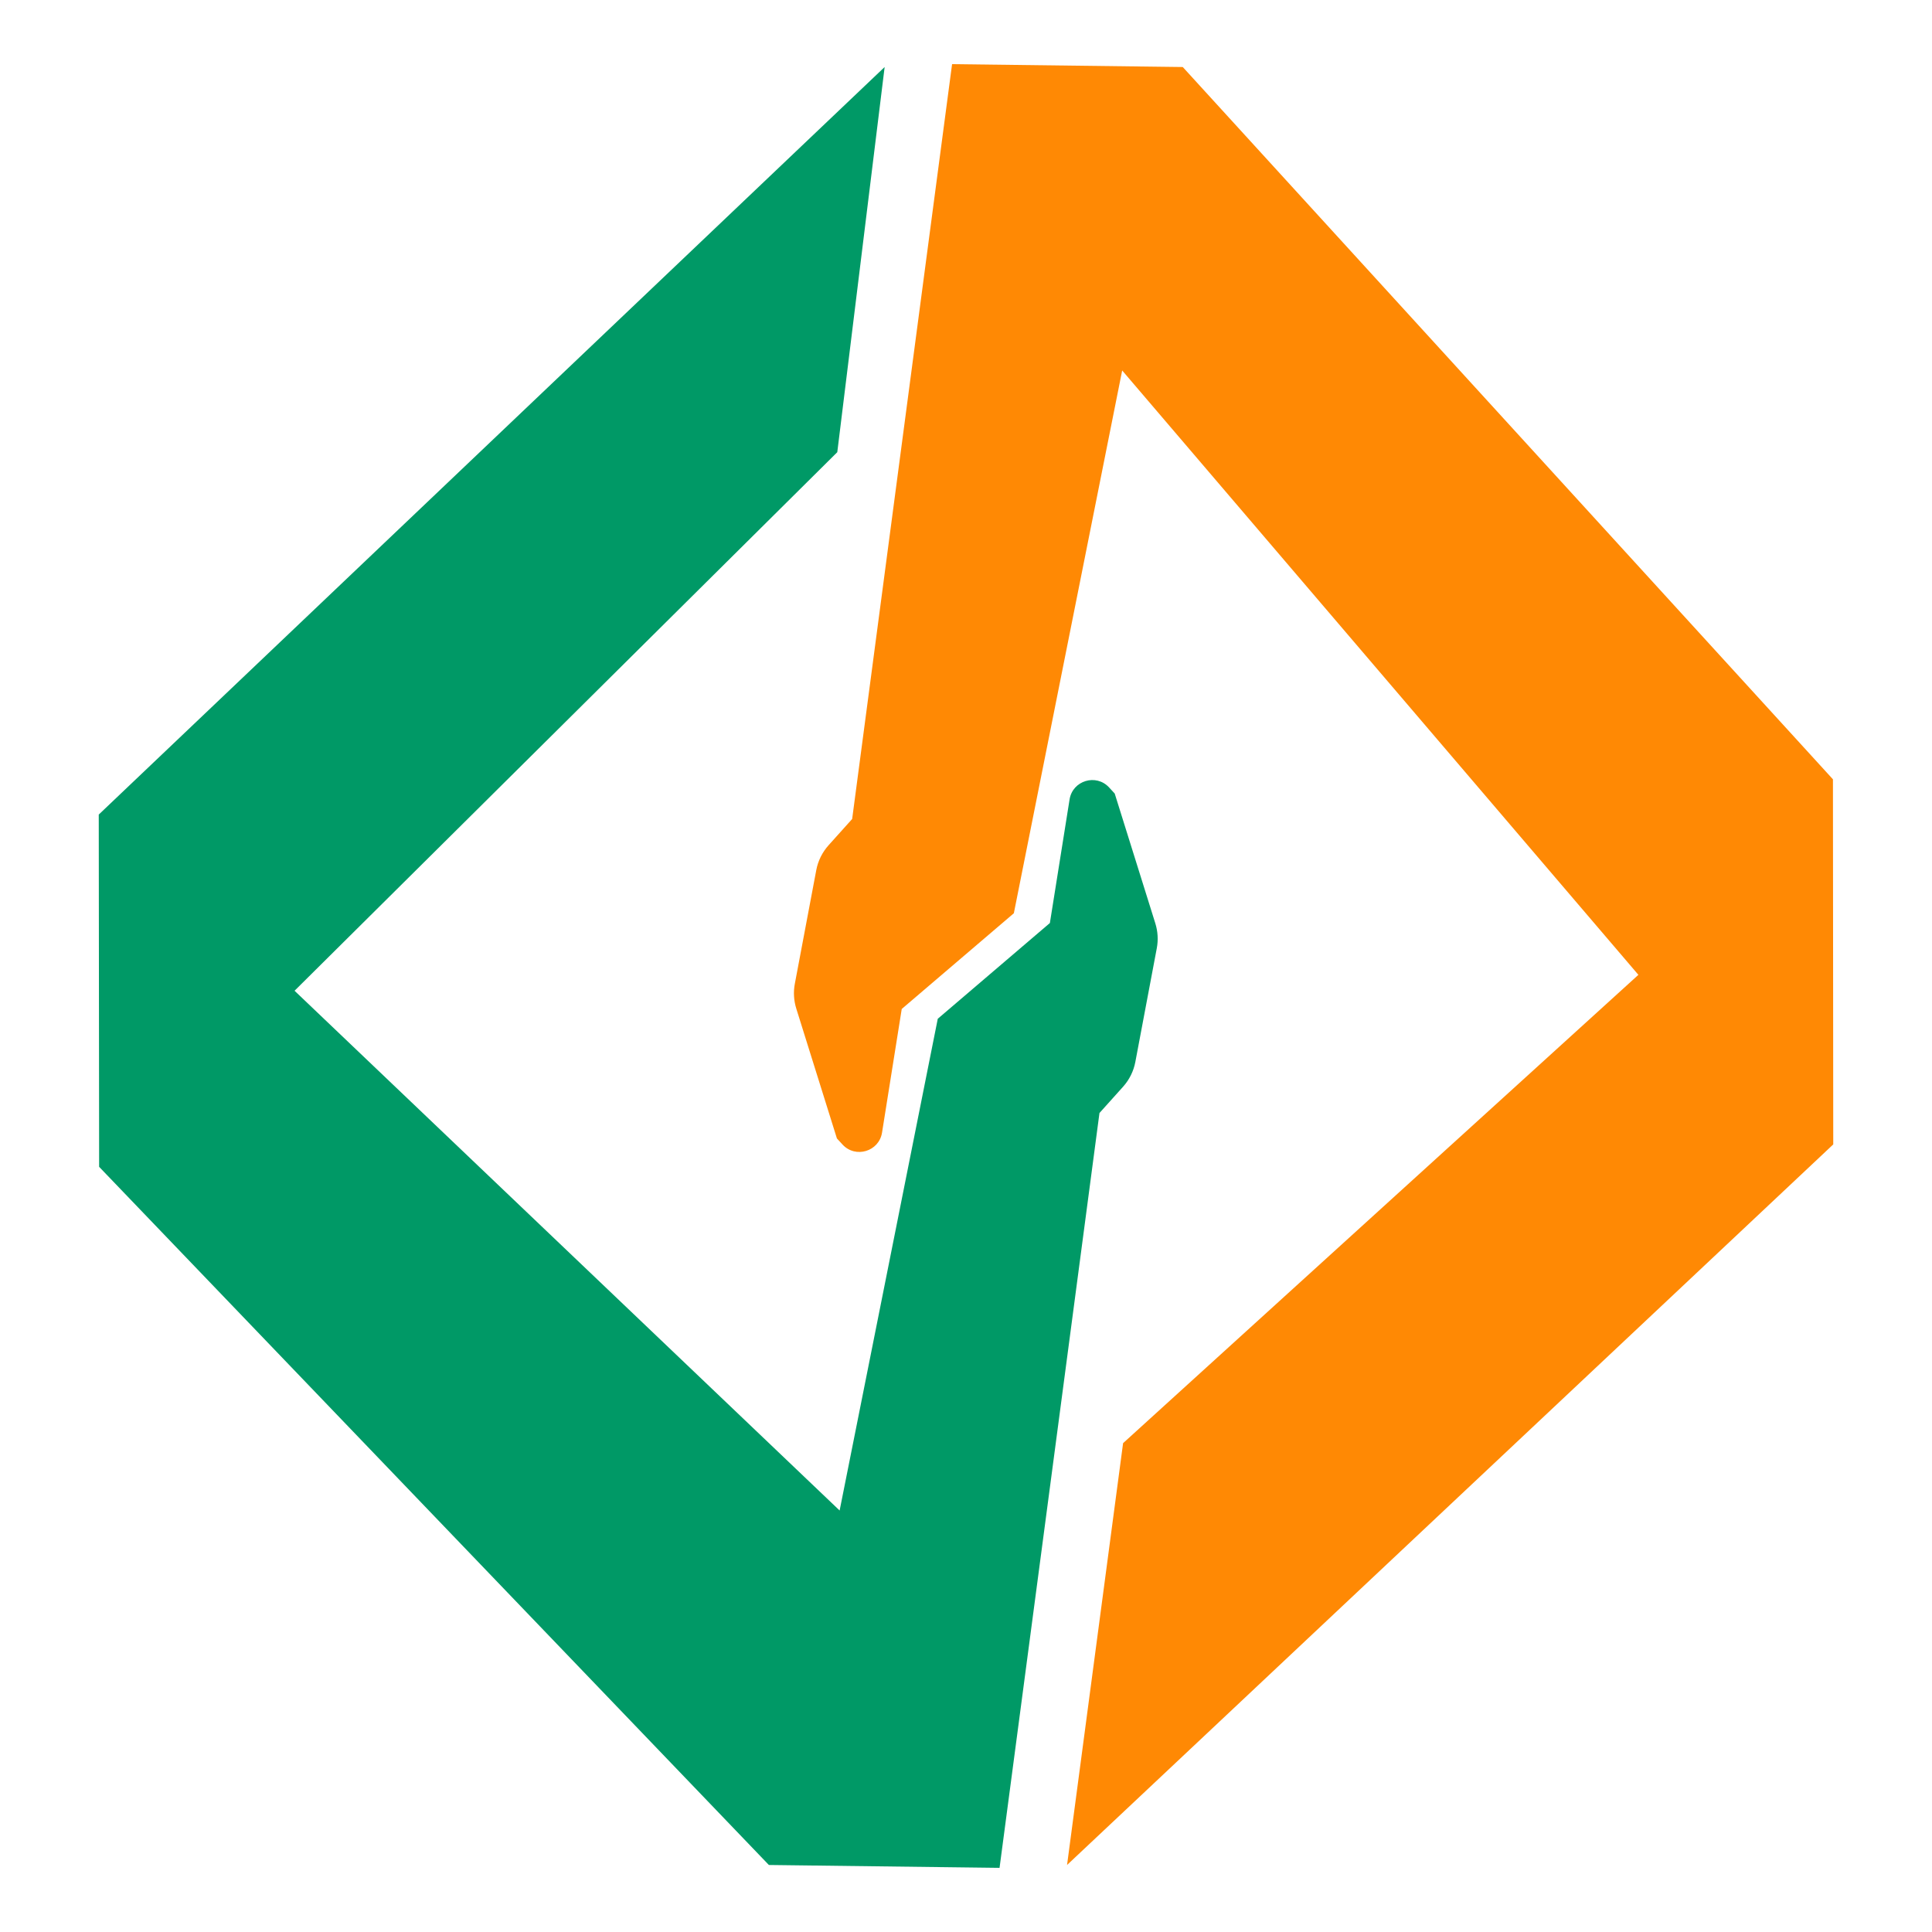
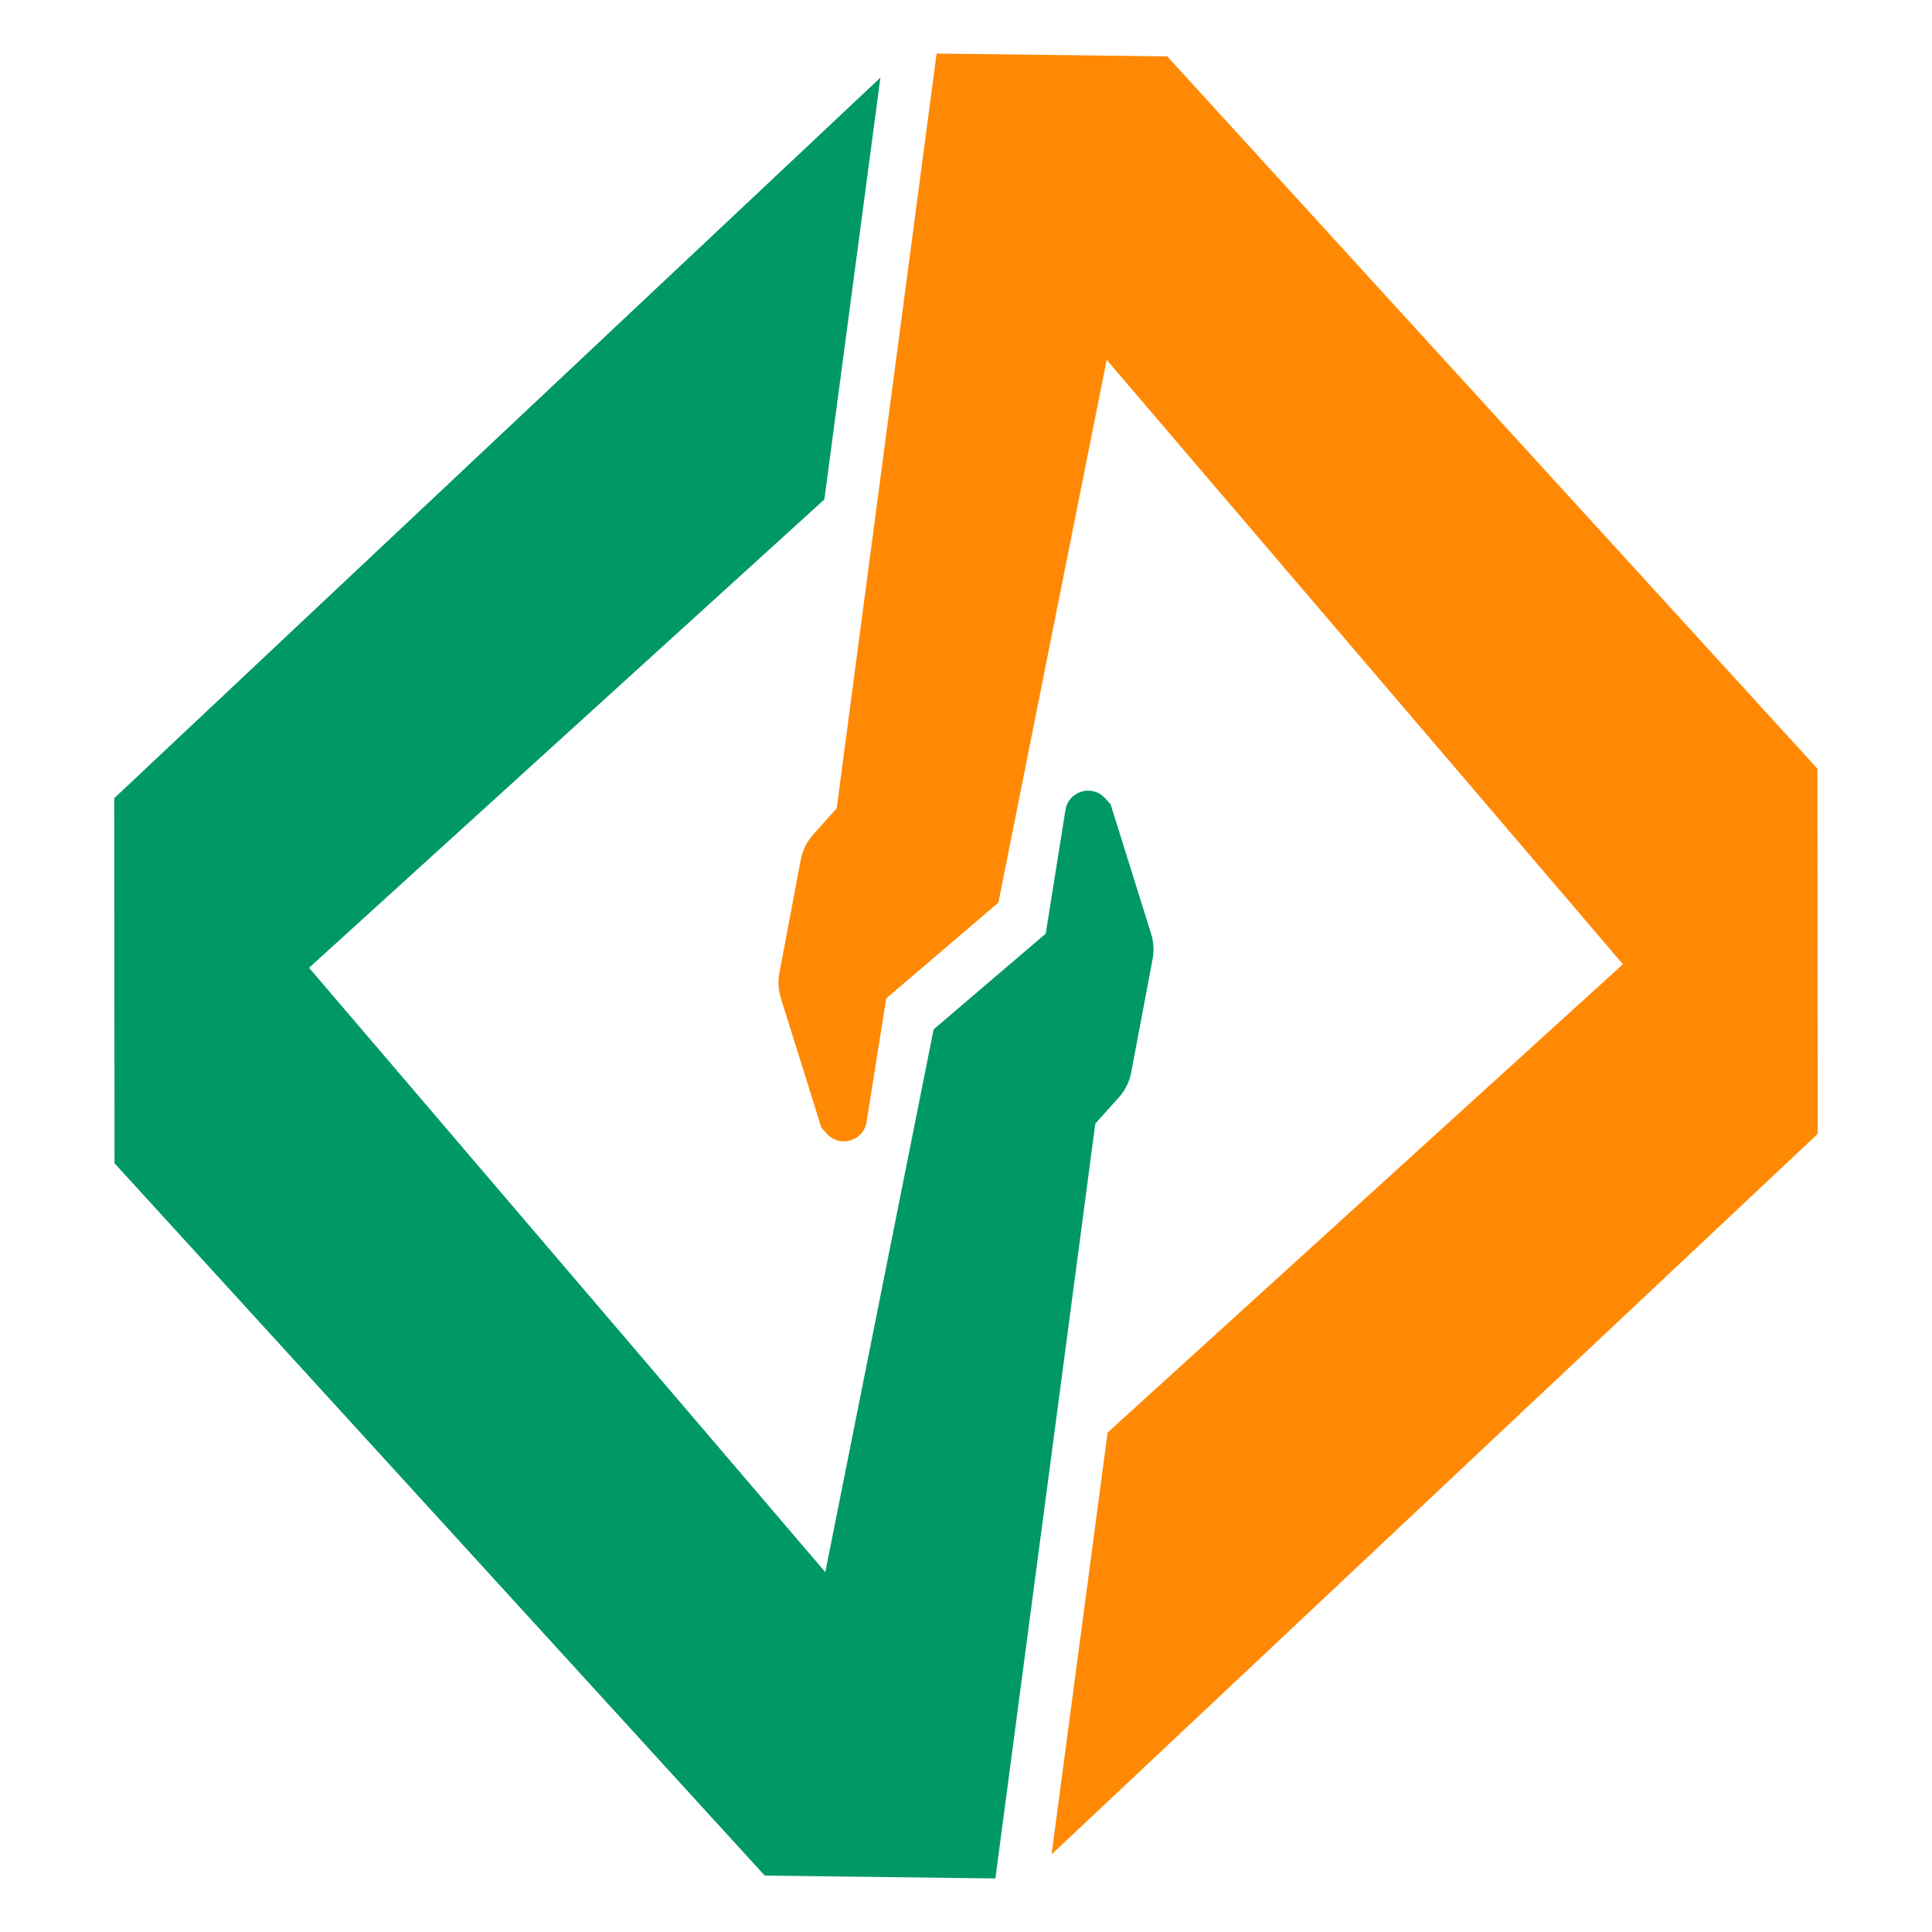
<svg xmlns="http://www.w3.org/2000/svg" id="Layer_1" version="1.1" viewBox="0 0 512 512">
  <defs>
    <style>
      .st0 {
        fill: #096;
      }

      .st1 {
        fill: #ff8904;
      }
    </style>
  </defs>
-   <path class="st1" d="M282.78,494.24l203.05-190.96-.08-96.75L313.44,17.76l-61.13-.76-26.48,200.04-6.25,6.96c-1.67,1.86-2.8,4.14-3.26,6.59l-5.68,30.11c-.42,2.2-.28,4.47.39,6.61l10.76,34.39,1.48,1.61c3.44,3.74,9.68,1.85,10.48-3.16l5.22-32.76,29.71-25.37,28.71-143.84,136.8,160.16-136.56,124.11-14.85,111.79Z" />
-   <path class="st0" d="M295.41,210.3l-1.48-1.61c-3.44-3.74-9.68-1.85-10.48,3.16l-5.22,32.76-29.71,25.37-26.01,130.32-144.45-137.74L221.89,119.83l12.55-102.07L26.17,215.87l.1,93.35,177.49,185.02,61.13.76,26.48-200.04,6.25-6.96c1.67-1.86,2.8-4.14,3.26-6.59l5.68-30.11c.42-2.2.28-4.47-.39-6.61l-10.76-34.39Z" />
+   <path class="st1" d="M278.68,491.43l203.05-190.96-.08-96.75L309.34,14.95l-61.13-.76-26.48,200.04-6.25,6.96c-1.67,1.86-2.8,4.14-3.26,6.59l-5.68,30.11c-.42,2.2-.28,4.47.39,6.61l10.76,34.39,1.48,1.61c3.44,3.74,9.68,1.85,10.48-3.16l5.22-32.76,29.71-25.37,28.71-143.84,136.8,160.16-136.56,124.11-14.85,111.79h0Z" />
+   <path class="st0" d="M233.32,20.57L30.27,211.53l.08,96.75,172.31,188.77,61.13.76,26.48-200.04,6.25-6.96c1.67-1.86,2.8-4.14,3.26-6.59l5.68-30.11c.42-2.2.28-4.47-.39-6.61l-10.76-34.39-1.48-1.61c-3.44-3.74-9.68-1.85-10.48,3.16l-5.22,32.76-29.71,25.37-28.71,143.84-136.8-160.16,136.56-124.11,14.85-111.79h0Z" />
</svg>
